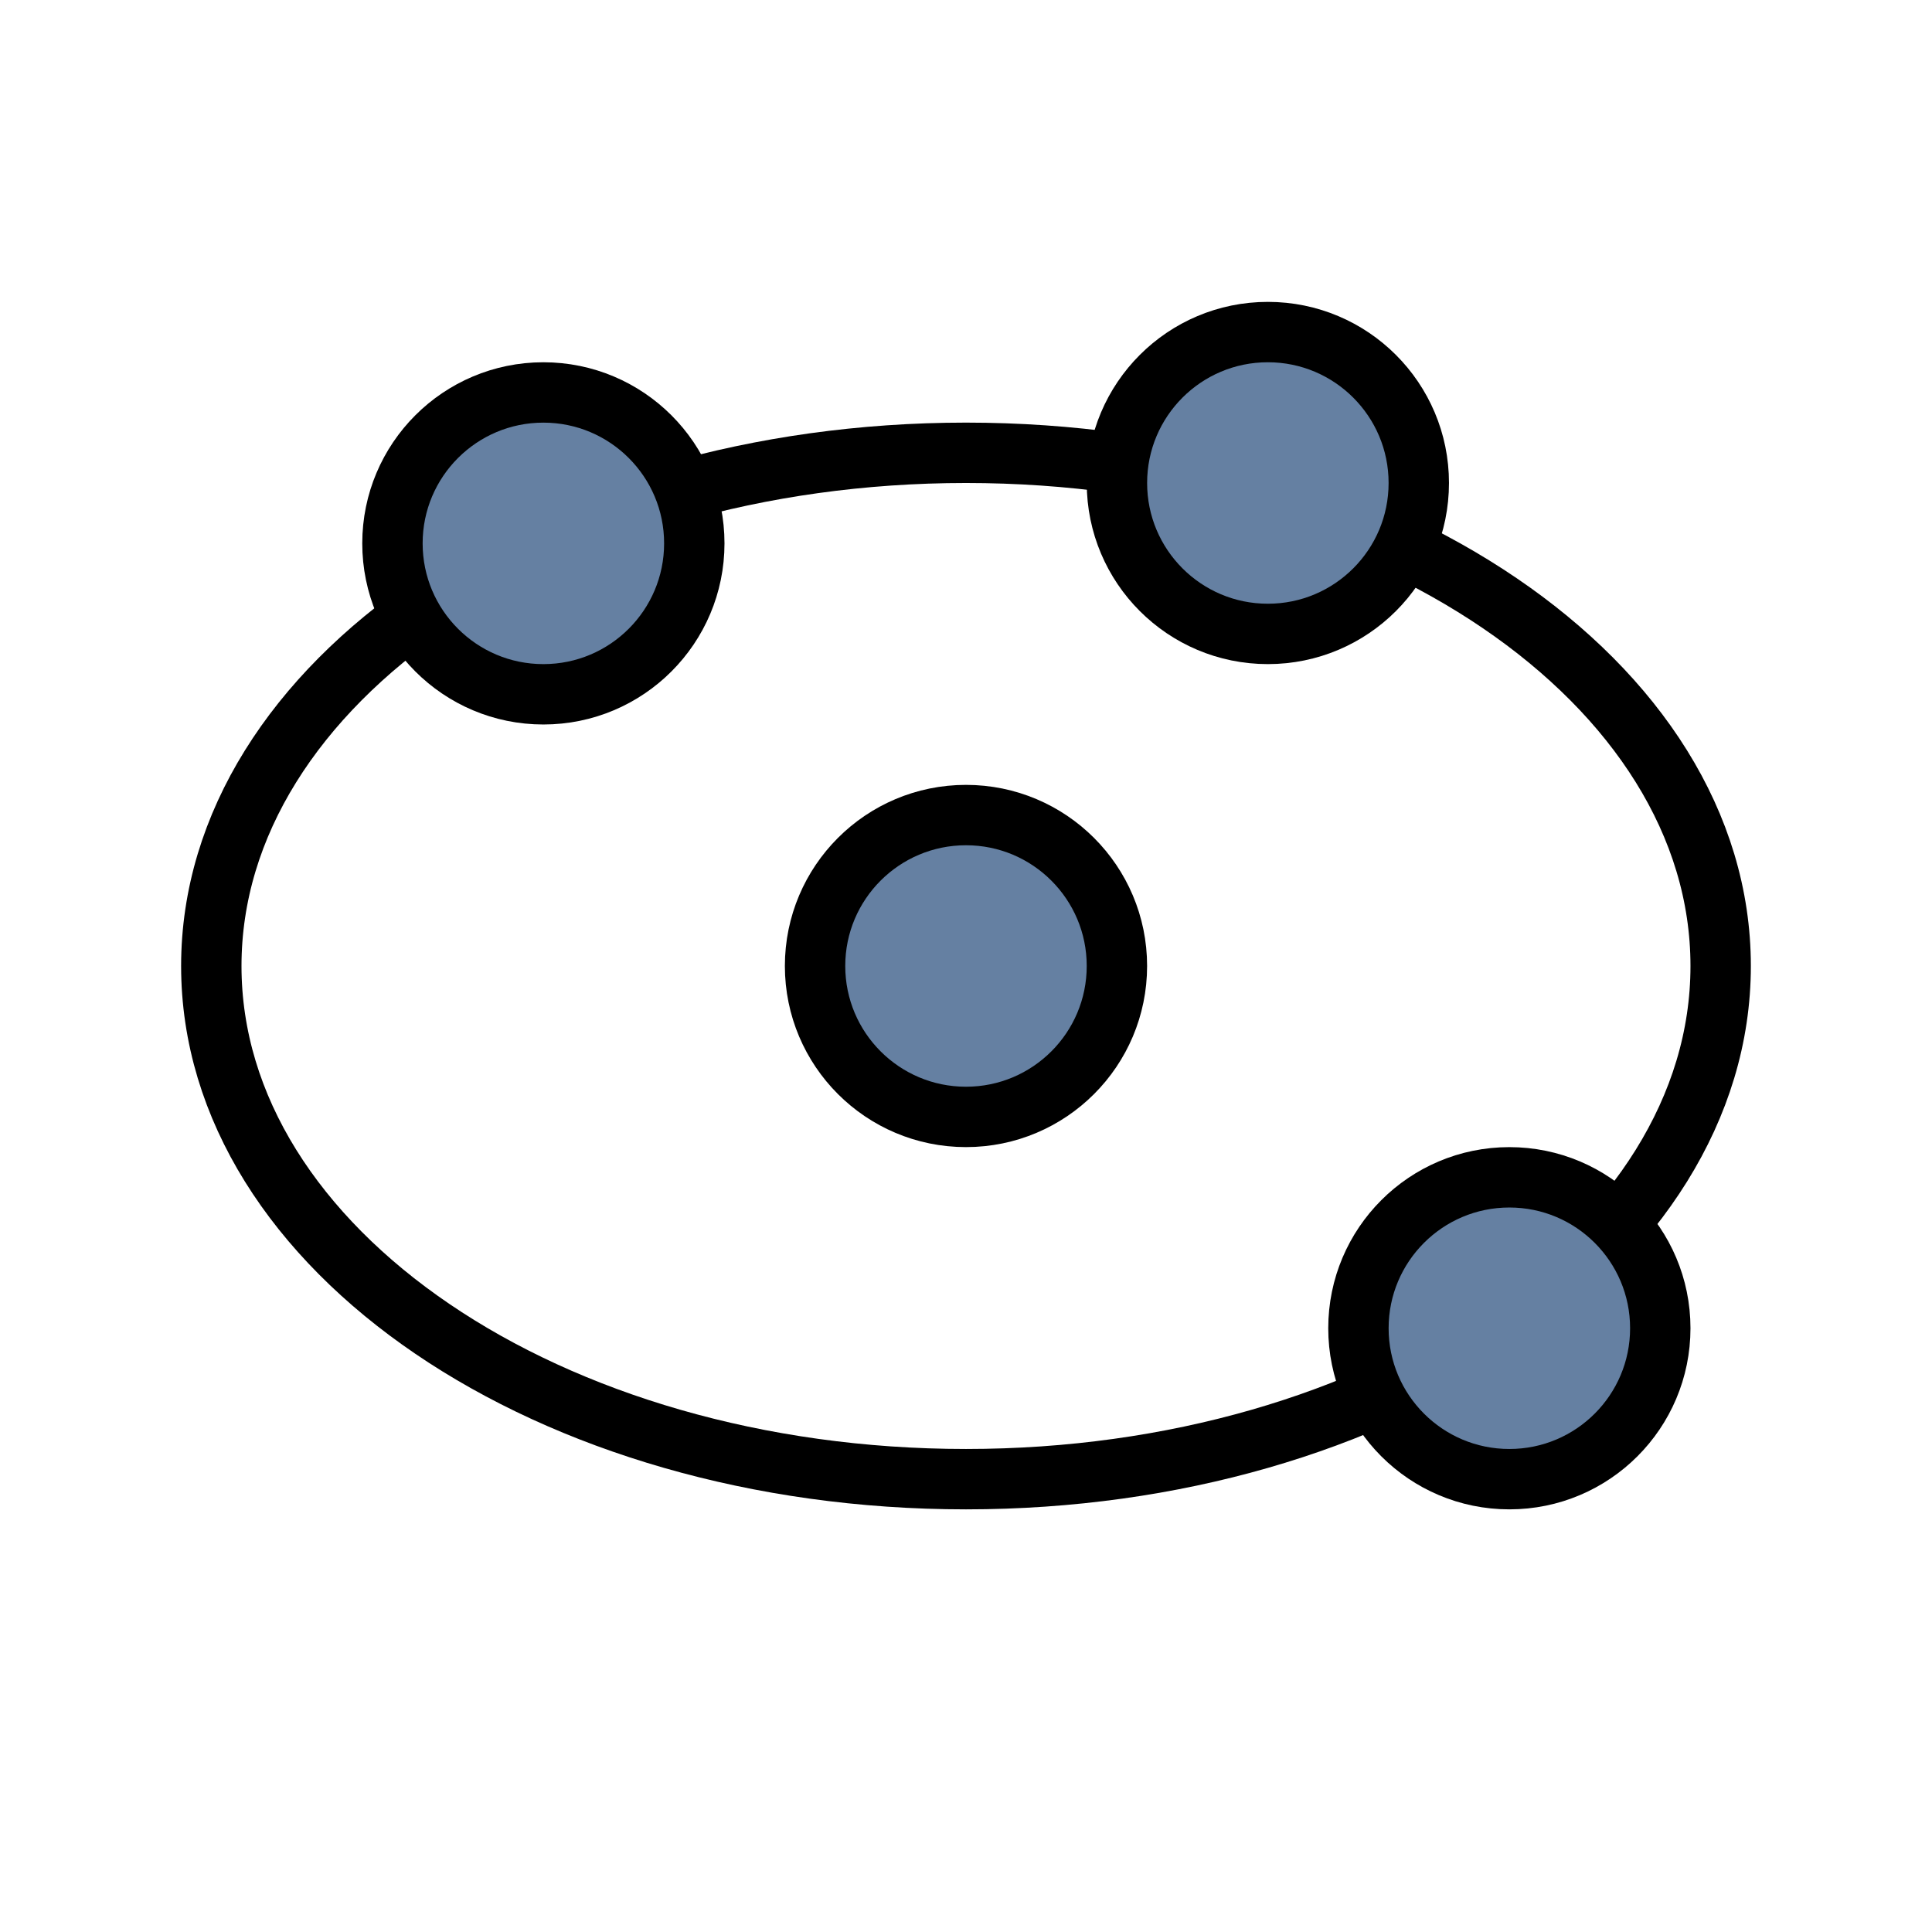
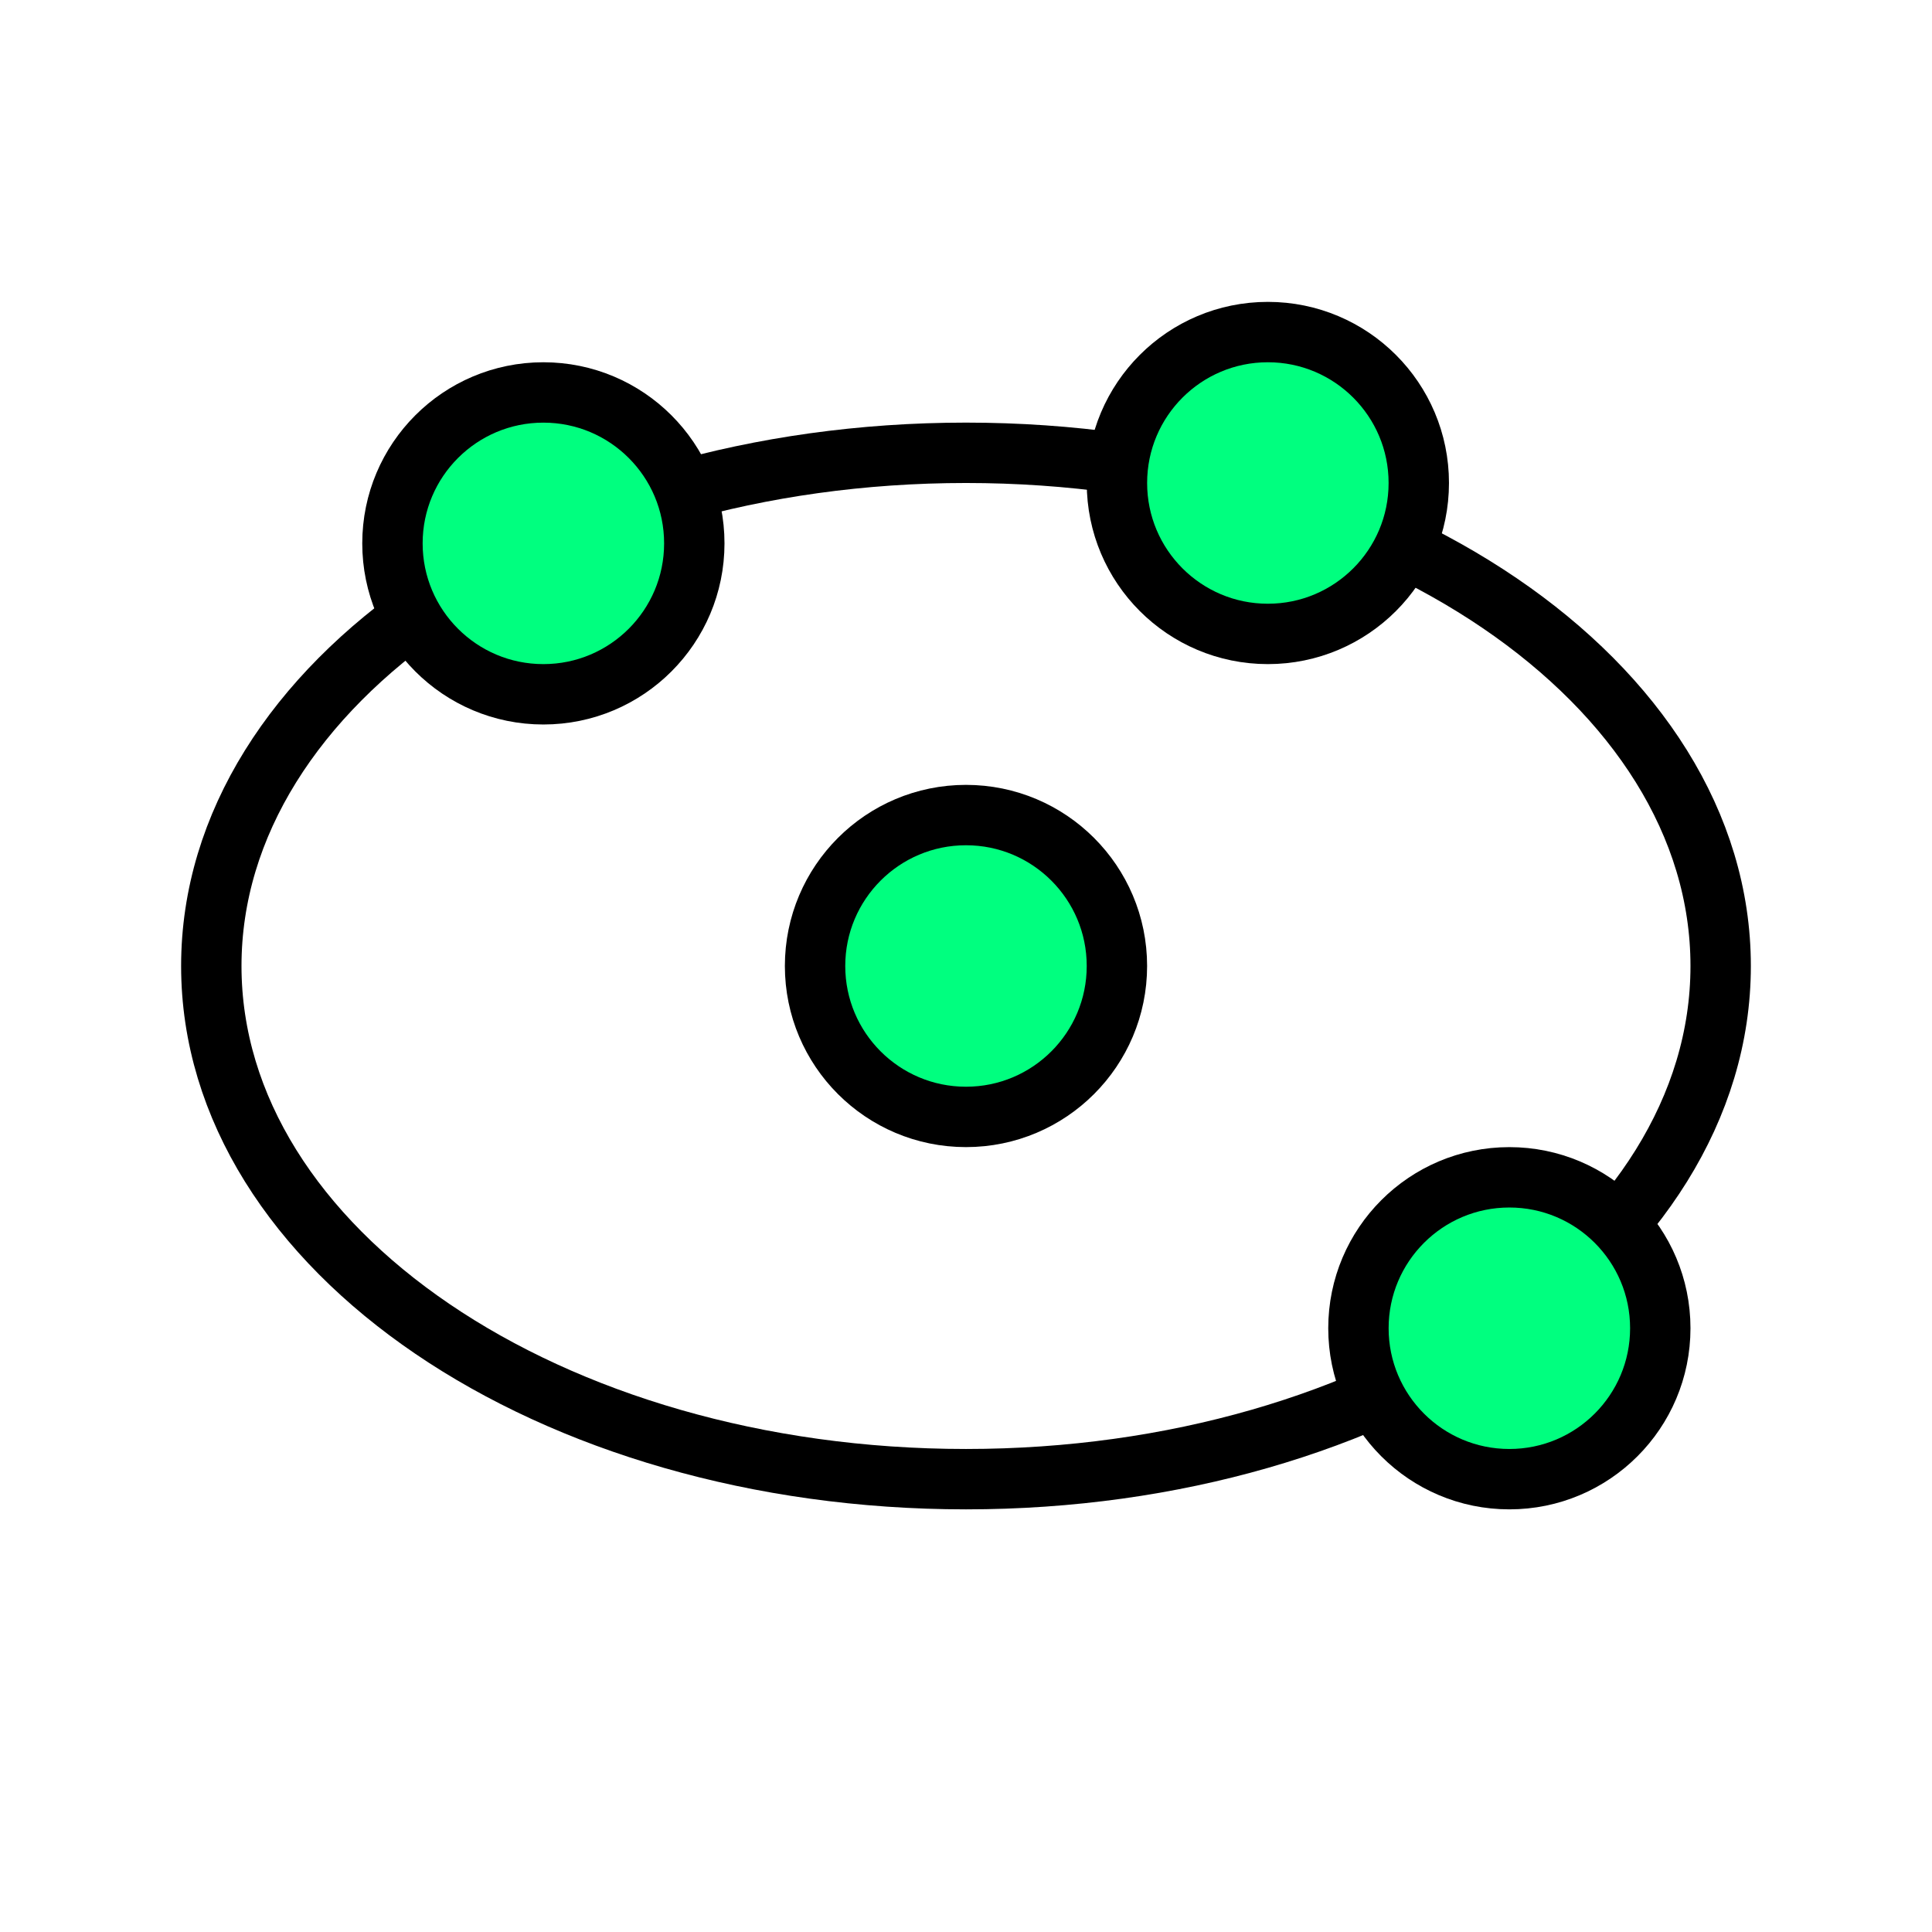
<svg xmlns="http://www.w3.org/2000/svg" width="256" height="256" viewBox="0 0 72.249 72.249" id="svg4295" version="1.1">
  <defs id="defs4323" />
  <g id="g8293">
    <ellipse ry="19.191" rx="28.222" style="opacity:1;fill:none;fill-opacity:1;fill-rule:nonzero;stroke:#000000;stroke-width:2.258;stroke-linecap:round;stroke-linejoin:miter;stroke-miterlimit:4;stroke-dasharray:none;stroke-dashoffset:3.996;stroke-opacity:1" id="circle6020" cx="36.124" cy="36.124" />
-     <circle r="5.644" cy="49.671" cx="56.444" id="circle5725" style="opacity:1;fill:#6580A2;fill-opacity:1;fill-rule:nonzero;stroke:#000000;stroke-width:2.258;stroke-linecap:square;stroke-linejoin:miter;stroke-miterlimit:4;stroke-dasharray:none;stroke-dashoffset:8;stroke-opacity:1" />
-     <circle transform="matrix(0,-1,1,0,0,0)" style="opacity:1;fill:#6580A2;fill-opacity:1;fill-rule:nonzero;stroke:#000000;stroke-width:2.258;stroke-linecap:square;stroke-linejoin:miter;stroke-miterlimit:4;stroke-dasharray:none;stroke-dashoffset:8;stroke-opacity:1" id="circle5886" cx="-18.062" cy="47.413" r="5.644" />
-     <circle transform="matrix(0,-1,1,0,0,0)" r="5.644" cy="36.124" cx="-36.124" id="circle5888" style="opacity:1;fill:#6580A2;fill-opacity:1;fill-rule:nonzero;stroke:#000000;stroke-width:2.258;stroke-linecap:square;stroke-linejoin:miter;stroke-miterlimit:4;stroke-dasharray:none;stroke-dashoffset:8;stroke-opacity:1" />
-     <circle r="5.644" cy="20.32" cx="-20.32" id="circle8279" style="opacity:1;fill:#6580A2;fill-opacity:1;fill-rule:nonzero;stroke:#000000;stroke-width:2.258;stroke-linecap:square;stroke-linejoin:miter;stroke-miterlimit:4;stroke-dasharray:none;stroke-dashoffset:8;stroke-opacity:1" transform="matrix(0,-1,1,0,0,0)" />
+     <circle r="5.644" cy="49.671" cx="56.444" id="circle5725" style="opacity:1;fill:#00ff7f;fill-opacity:1;fill-rule:nonzero;stroke:#000000;stroke-width:2.258;stroke-linecap:square;stroke-linejoin:miter;stroke-miterlimit:4;stroke-dasharray:none;stroke-dashoffset:8;stroke-opacity:1" />
+     <circle transform="matrix(0,-1,1,0,0,0)" style="opacity:1;fill:#00ff7f;fill-opacity:1;fill-rule:nonzero;stroke:#000000;stroke-width:2.258;stroke-linecap:square;stroke-linejoin:miter;stroke-miterlimit:4;stroke-dasharray:none;stroke-dashoffset:8;stroke-opacity:1" id="circle5886" cx="-18.062" cy="47.413" r="5.644" />
+     <circle transform="matrix(0,-1,1,0,0,0)" r="5.644" cy="36.124" cx="-36.124" id="circle5888" style="opacity:1;fill:#00ff7f;fill-opacity:1;fill-rule:nonzero;stroke:#000000;stroke-width:2.258;stroke-linecap:square;stroke-linejoin:miter;stroke-miterlimit:4;stroke-dasharray:none;stroke-dashoffset:8;stroke-opacity:1" />
+     <circle r="5.644" cy="20.32" cx="-20.32" id="circle8279" style="opacity:1;fill:#00ff7f;fill-opacity:1;fill-rule:nonzero;stroke:#000000;stroke-width:2.258;stroke-linecap:square;stroke-linejoin:miter;stroke-miterlimit:4;stroke-dasharray:none;stroke-dashoffset:8;stroke-opacity:1" transform="matrix(0,-1,1,0,0,0)" />
  </g>
</svg>
